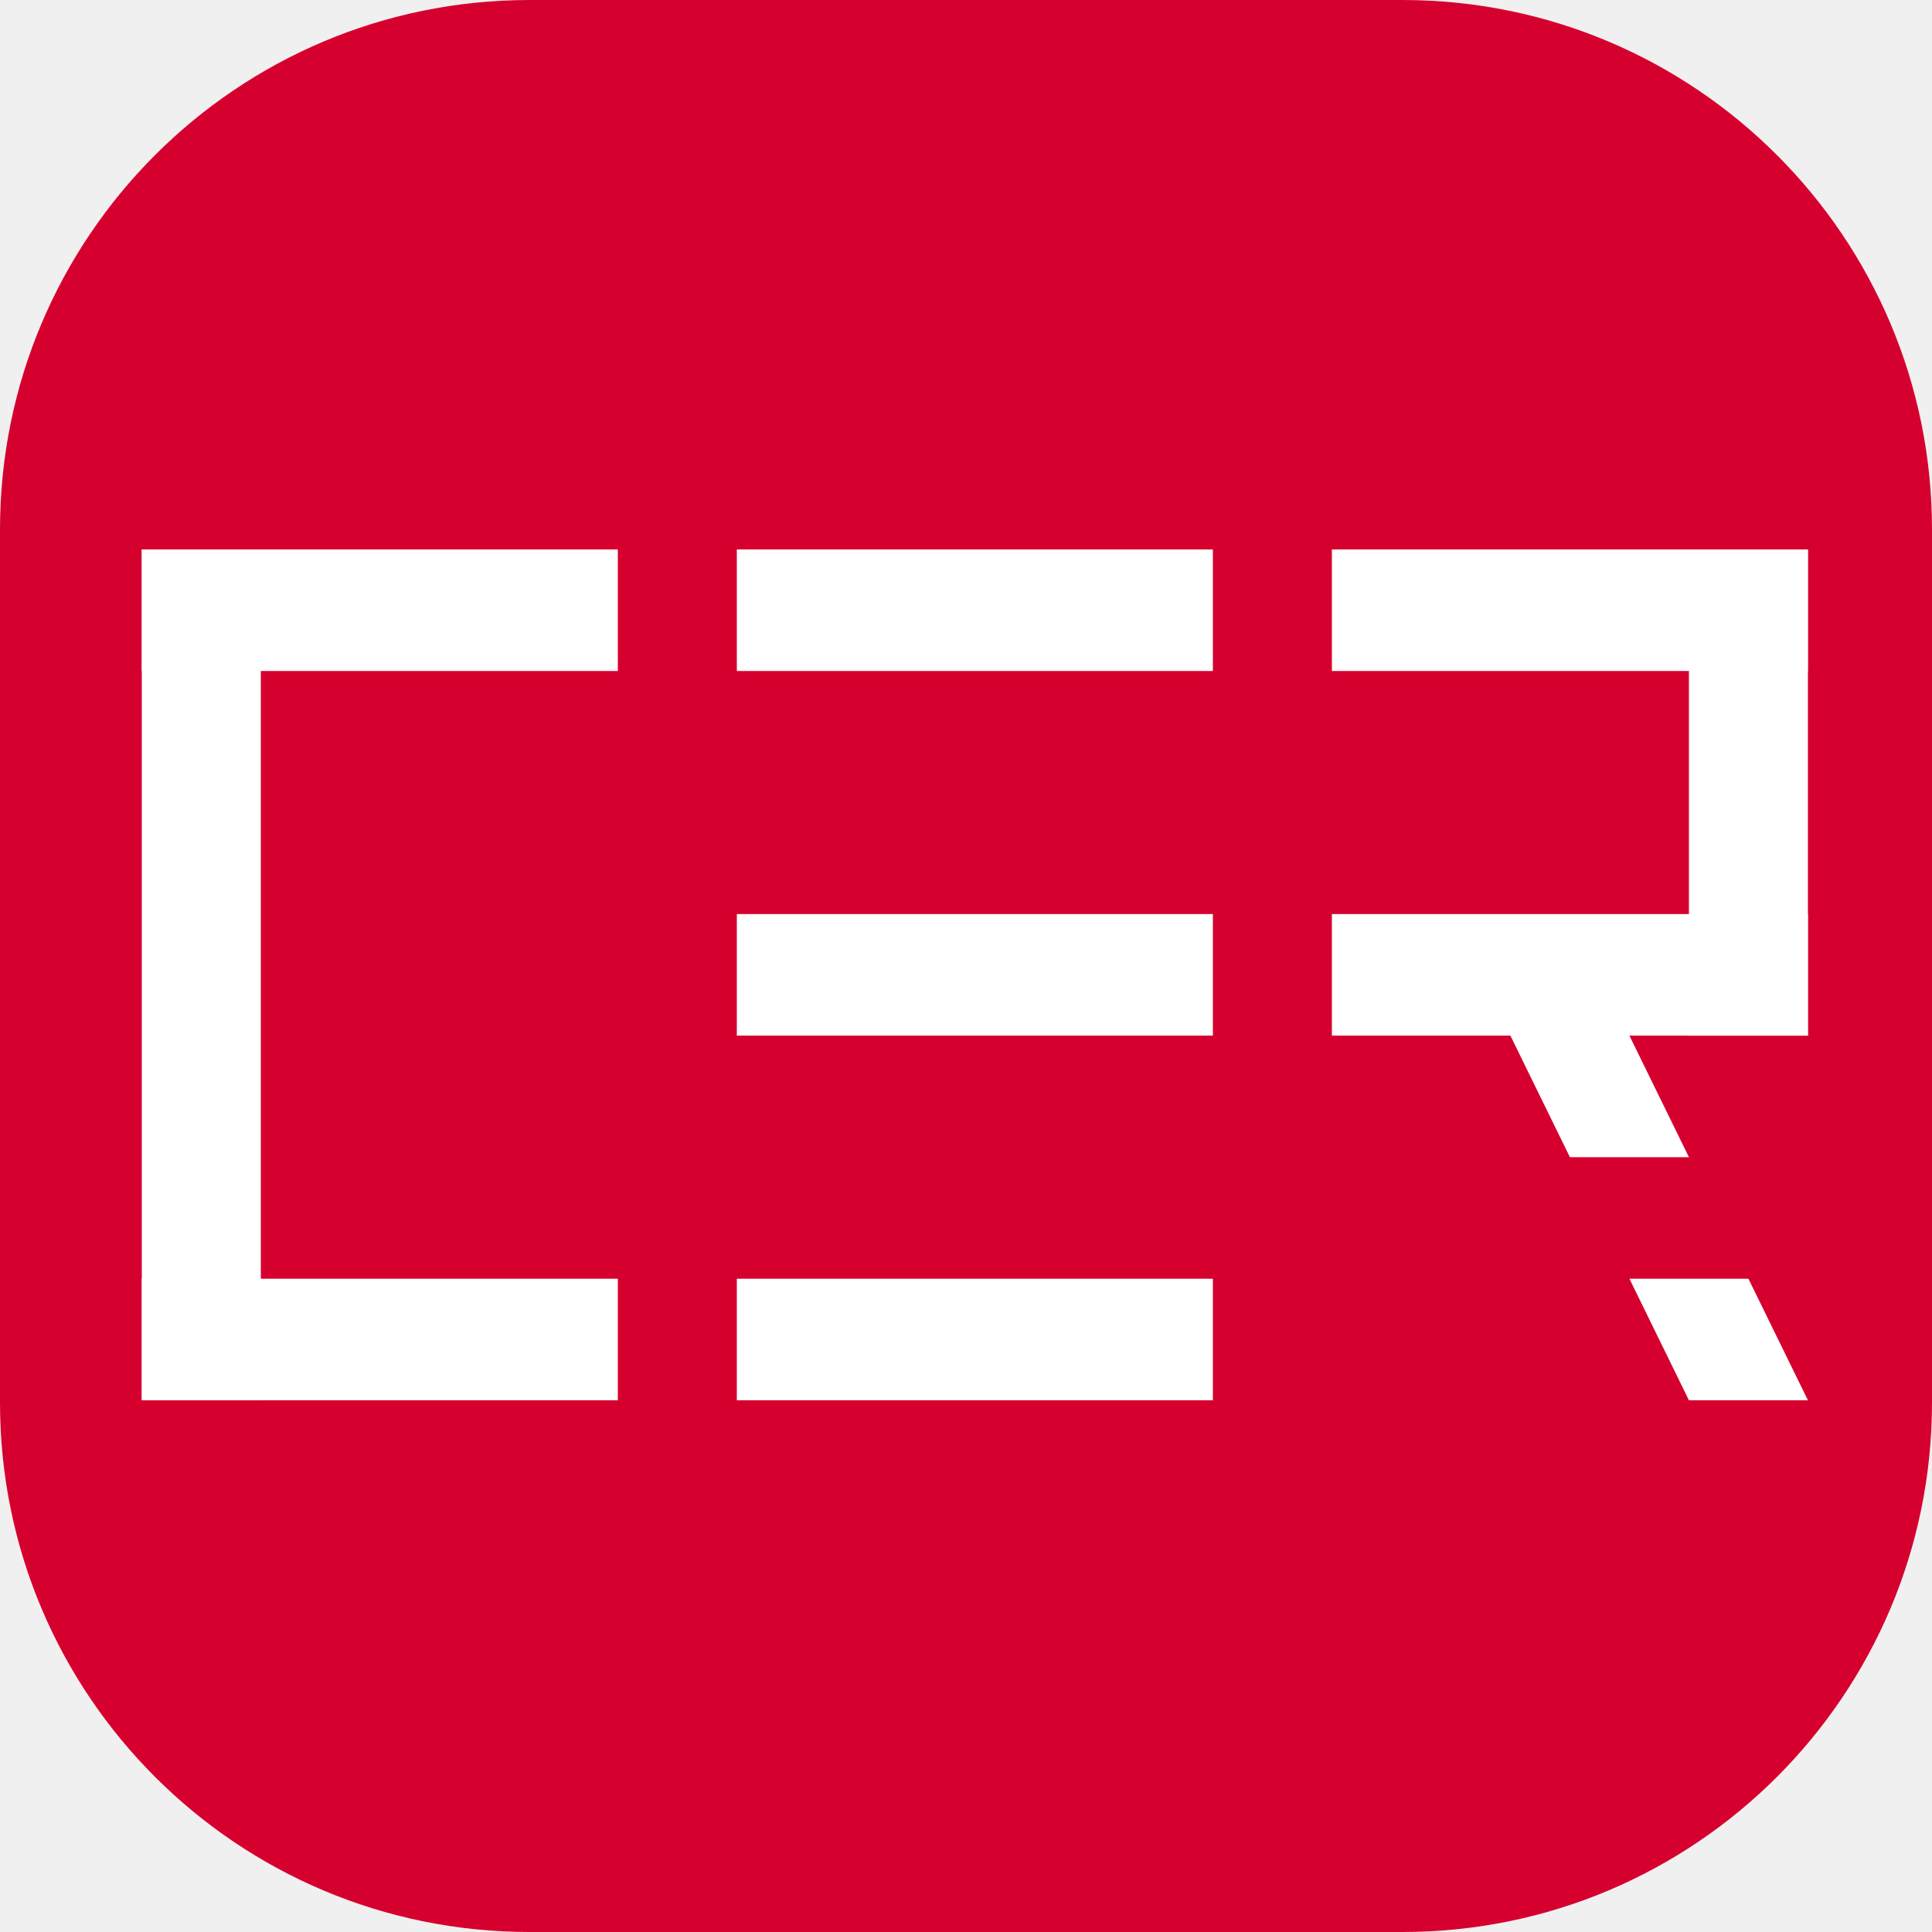
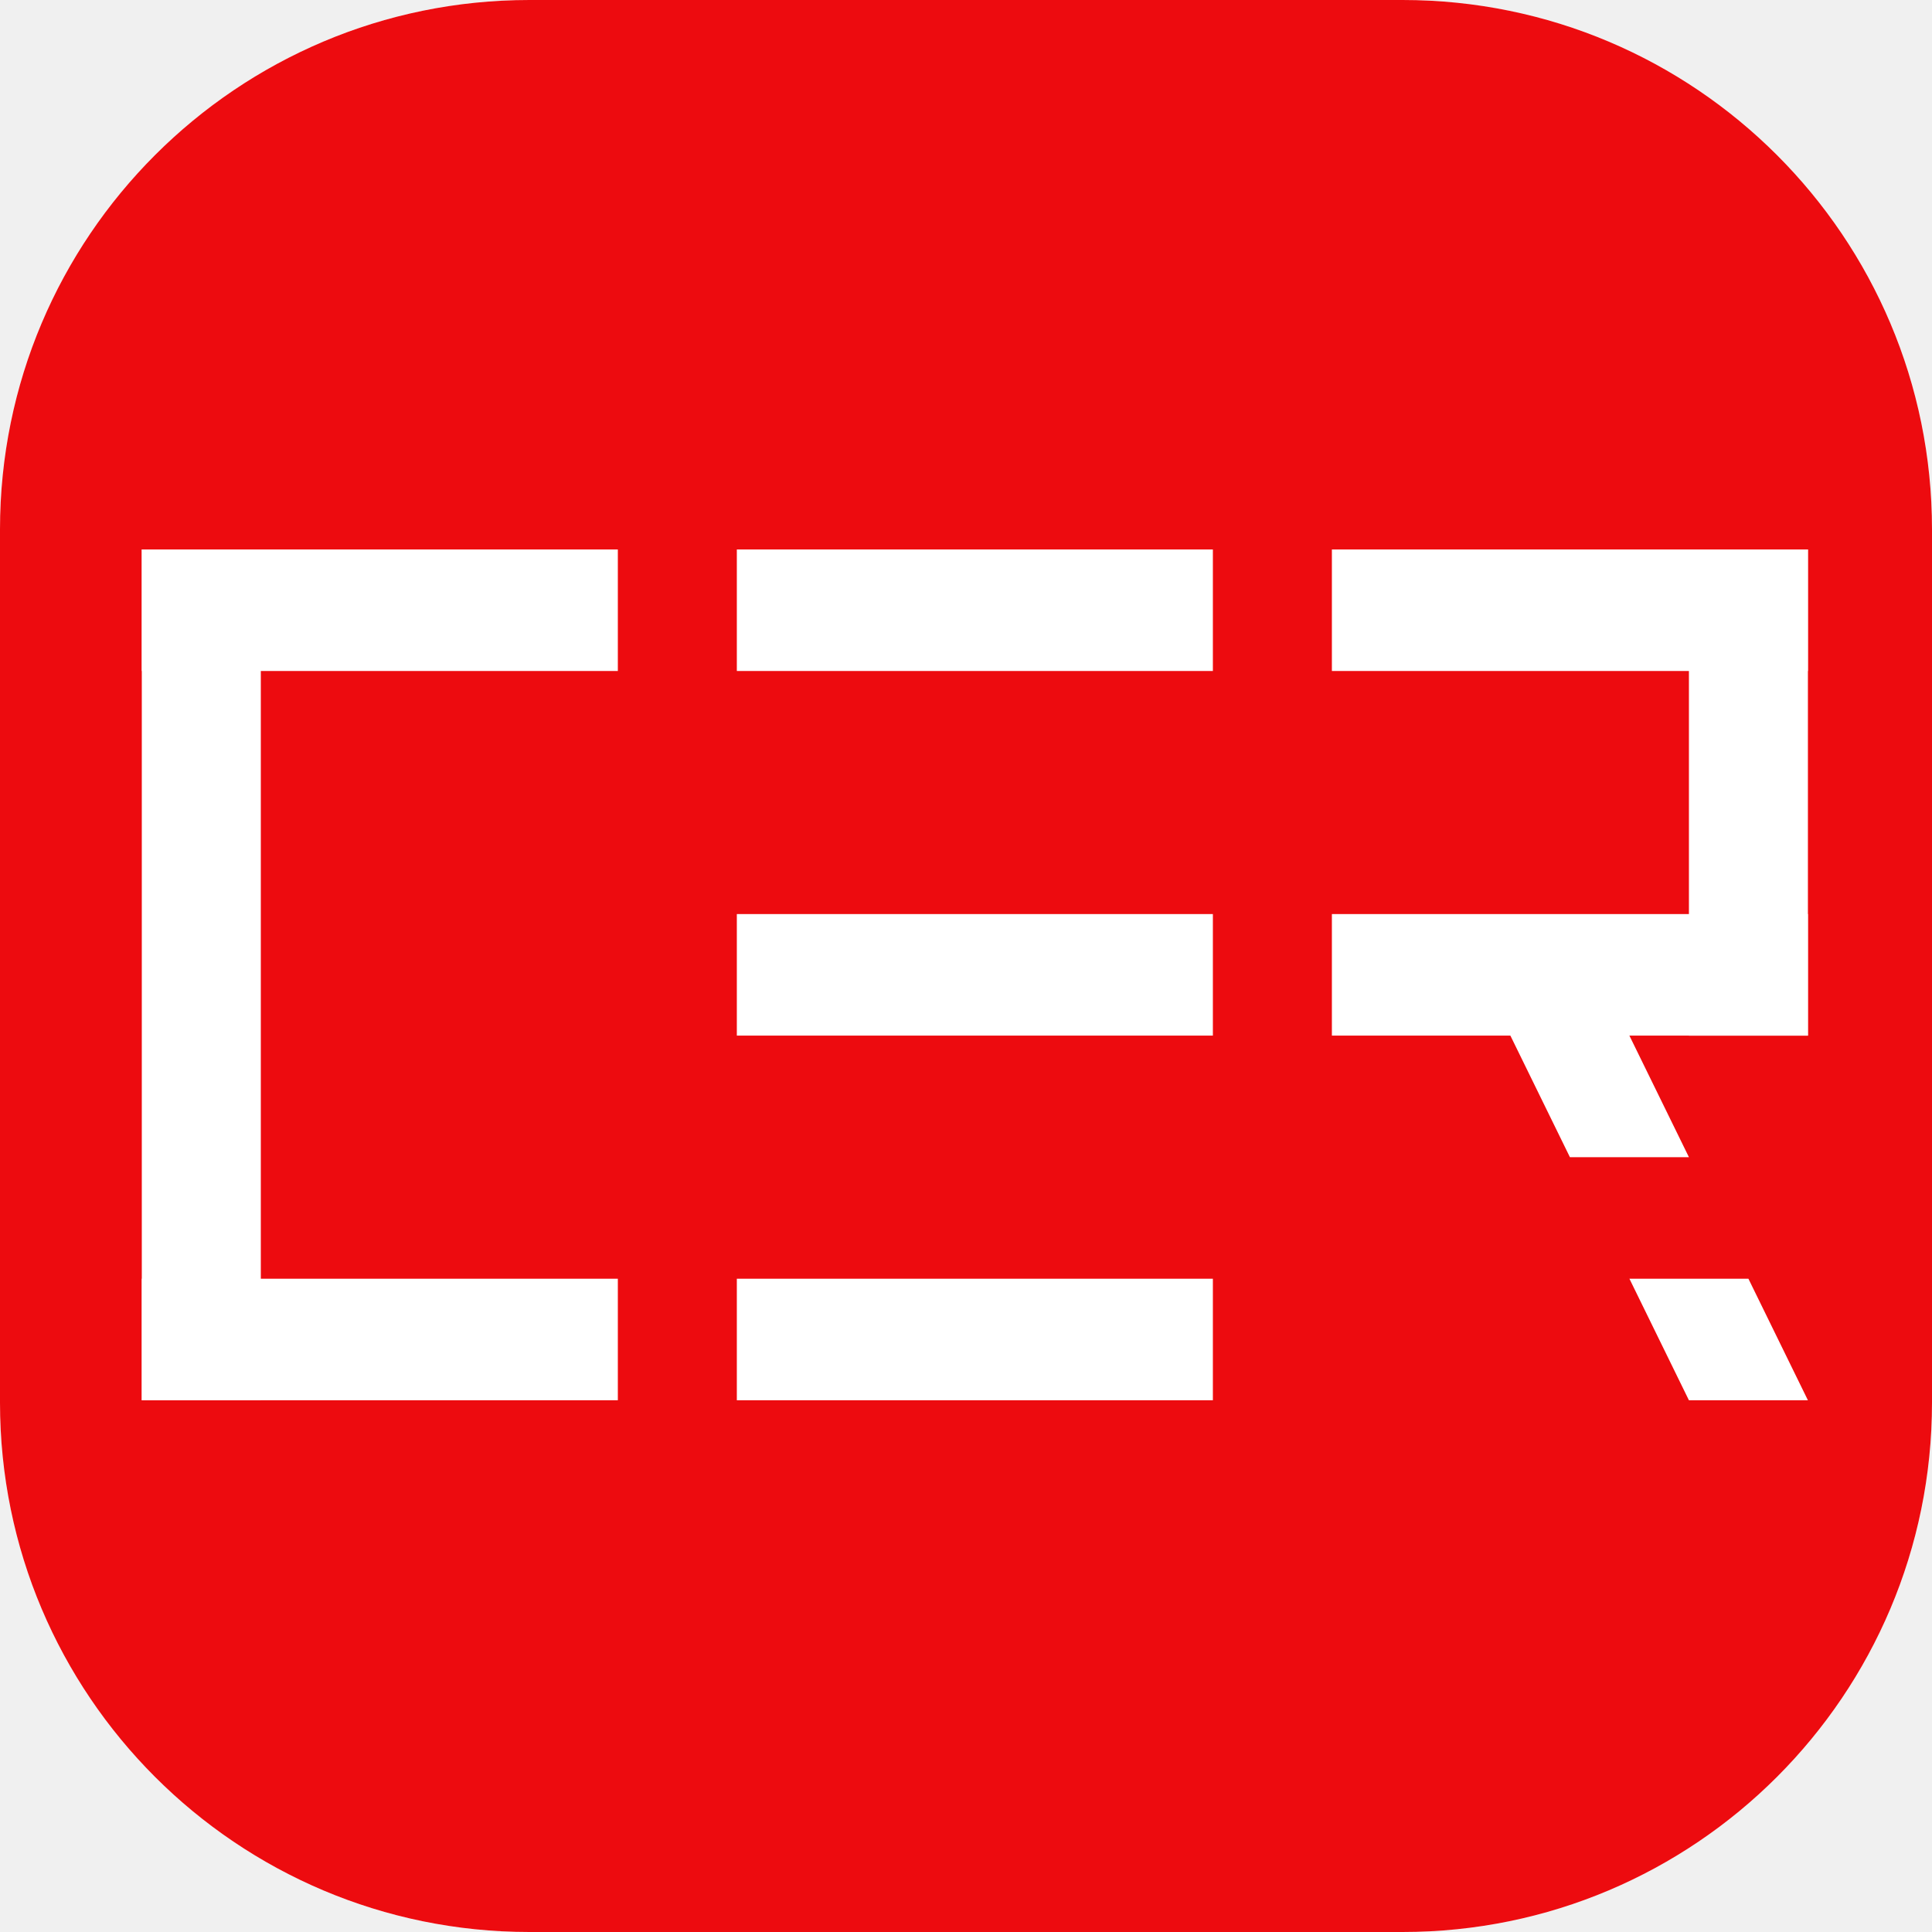
<svg xmlns="http://www.w3.org/2000/svg" width="120" height="120" fill="none" viewBox="0 0 120 120">
  <g clip-path="url(#clip0_28_16)">
    <rect width="120" height="120" fill="#fff" rx="32.881" />
-     <path fill="#D6002F" d="M0 0h1355v1421H0z" />
+     <path fill="#ED0B0F" d="M0 0h1355v1421H0z" />
    <path fill="#fff" d="M38.375 34.129H8.807v7.549h29.568v-7.55z" />
    <path fill="#fff" d="M16.199 34.129H8.807v52.844H16.2V34.129z" />
    <path fill="#fff" d="M38.375 79.423H8.807v7.55h29.568v-7.55zm36.959-45.294H45.766v7.549h29.568v-7.55zm0 22.647H45.766v7.548h29.568v-7.548zm0 22.647H45.766v7.55h29.568v-7.55zm36.959-45.294H82.726v7.549h29.567v-7.55zm0 22.647H82.726v7.548h29.567v-7.548z" />
    <path fill="#fff" d="M112.293 34.129h-7.391v30.196h7.391V34.129zm-18.71 29.724h7.391l3.928 8.021H97.51l-3.928-8.021zm7.623 15.57h7.391l3.696 7.55h-7.391l-3.696-7.55z" />
  </g>
  <defs>
    <clipPath id="clip0_28_16">
      <rect width="120" height="120" fill="#fff" rx="32.881" />
    </clipPath>
  </defs>
</svg>
